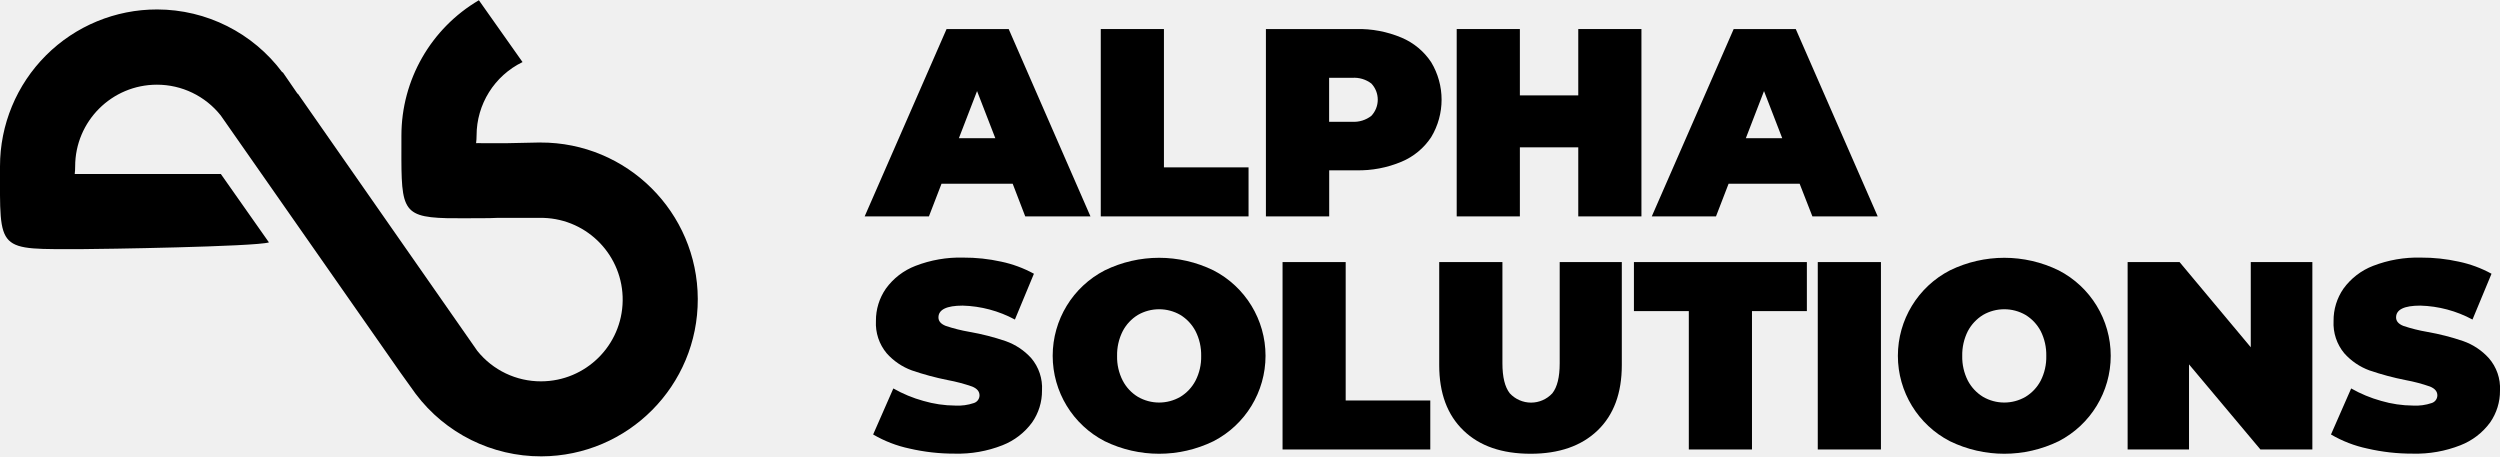
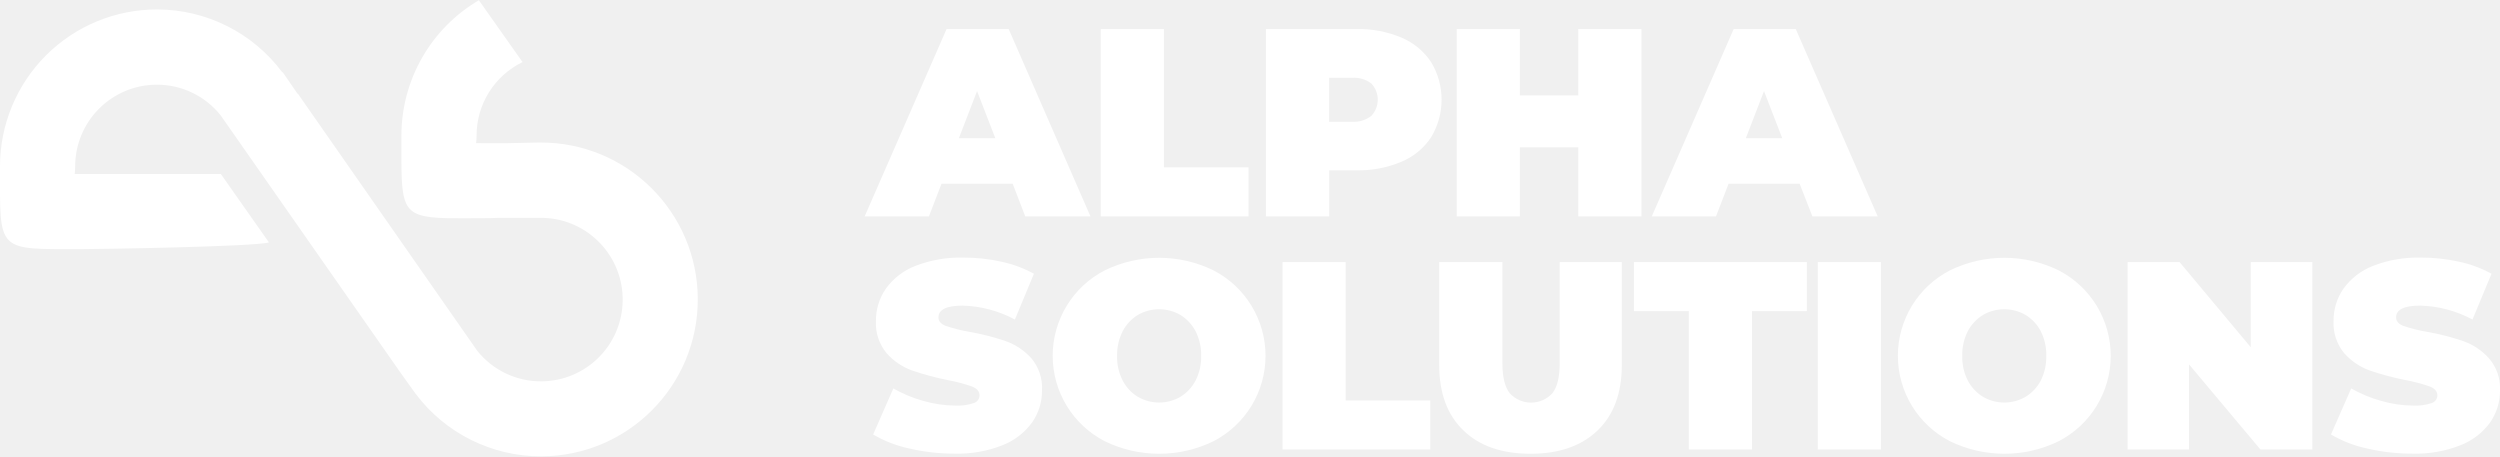
- <svg xmlns="http://www.w3.org/2000/svg" id="Layer_1" data-name="Layer 1" viewBox="0 0 619 112.97">
+ <svg xmlns="http://www.w3.org/2000/svg" data-name="Layer 1" id="Layer_1" viewBox="0 0 619 112.97">
  <g id="Logo">
-     <path d="M838.74,412.81H821.12L818,420.9H802.09l20.28-46.39h15.38L858,420.9H841.85Zm-4.3-11.27-4.52-11.67-4.5,11.67Z" transform="translate(-588 -367.32)" />
-     <path d="M860.55,374.51h15.64v34.25h20.95V420.9H860.55Z" transform="translate(-588 -367.32)" />
-     <path d="M935,376.63a16.47,16.47,0,0,1,7.36,6.09,18,18,0,0,1,0,18.56,16.34,16.34,0,0,1-7.36,6.09,27.3,27.3,0,0,1-11.2,2.12h-6.69V420.9H901.44V374.51h22.34A27.3,27.3,0,0,1,935,376.63ZM927.55,396a5.84,5.84,0,0,0,0-8,7,7,0,0,0-4.77-1.41h-5.69v10.88h5.69A7,7,0,0,0,927.55,396Z" transform="translate(-588 -367.32)" />
-     <path d="M994.42,374.51V420.9H978.78V403.8H964.32v17.1H948.68V374.51h15.64v16.43h14.46V374.51Z" transform="translate(-588 -367.32)" />
-     <path d="M1033.59,412.81H1016l-3.12,8.09h-15.9l20.28-46.39h15.37l20.29,46.39h-16.17Zm-4.31-11.27-4.51-11.67-4.5,11.67Z" transform="translate(-588 -367.32)" />
-     <path d="M813.19,478.38a30.12,30.12,0,0,1-9-3.48l5-11.4a32.27,32.27,0,0,0,7.42,3.08,28.77,28.77,0,0,0,7.89,1.16,12.25,12.25,0,0,0,4.64-.63,2,2,0,0,0,1.39-1.88c0-1-.61-1.7-1.82-2.2a40.85,40.85,0,0,0-6-1.59,68.66,68.66,0,0,1-8.94-2.41,15.38,15.38,0,0,1-6.23-4.24,11.53,11.53,0,0,1-2.66-8,13.82,13.82,0,0,1,2.46-8,16.18,16.18,0,0,1,7.33-5.64,30.52,30.52,0,0,1,11.82-2.05,42.69,42.69,0,0,1,9.39,1,29.63,29.63,0,0,1,8.12,3l-4.71,11.34a28.91,28.91,0,0,0-12.93-3.45c-4,0-6,1-6,2.92,0,.93.6,1.62,1.8,2.1a39.57,39.57,0,0,0,5.89,1.48,59.76,59.76,0,0,1,8.95,2.29,15.5,15.5,0,0,1,6.33,4.21A11.34,11.34,0,0,1,846,464a13.61,13.61,0,0,1-2.46,7.93,16.58,16.58,0,0,1-7.32,5.63,30.07,30.07,0,0,1-11.83,2.08A48.8,48.8,0,0,1,813.19,478.38Z" transform="translate(-588 -367.32)" />
-     <path d="M861.54,476.57a23.8,23.8,0,0,1,0-42.31,30.66,30.66,0,0,1,26.91,0,23.8,23.8,0,0,1,0,42.31,30.75,30.75,0,0,1-26.91,0Zm18.73-11a10.25,10.25,0,0,0,3.74-4,12.77,12.77,0,0,0,1.4-6.12,13,13,0,0,0-1.4-6.15,10.36,10.36,0,0,0-3.74-4,10.55,10.55,0,0,0-10.54,0,10.29,10.29,0,0,0-3.74,4,13,13,0,0,0-1.4,6.15,12.77,12.77,0,0,0,1.4,6.12,10.18,10.18,0,0,0,3.74,4,10.49,10.49,0,0,0,10.54,0Z" transform="translate(-588 -367.32)" />
-     <path d="M905.56,432.21h15.63v34.27h20.95v12.13H905.56Z" transform="translate(-588 -367.32)" />
-     <path d="M950.35,473.9q-6-5.76-6-16.17V432.21H960v25.06c0,3.41.6,5.87,1.82,7.43a7.17,7.17,0,0,0,10.54,0c1.22-1.56,1.82-4,1.82-7.43V432.21h15.38v25.52q0,10.41-6,16.17T967,479.67Q956.3,479.67,950.35,473.9Z" transform="translate(-588 -367.32)" />
-     <path d="M1006.15,444.35H992.56V432.21h42.82v12.14h-13.59v34.26h-15.64Z" transform="translate(-588 -367.32)" />
-     <path d="M1038.08,432.21h15.64v46.4h-15.64Z" transform="translate(-588 -367.32)" />
-     <path d="M1070.81,476.57a23.8,23.8,0,0,1,0-42.31,30.66,30.66,0,0,1,26.91,0,23.8,23.8,0,0,1,0,42.31,30.75,30.75,0,0,1-26.91,0Zm18.72-11a10.28,10.28,0,0,0,3.75-4,12.88,12.88,0,0,0,1.38-6.12,13.06,13.06,0,0,0-1.38-6.15,10.38,10.38,0,0,0-3.75-4,10.55,10.55,0,0,0-10.54,0,10.46,10.46,0,0,0-3.75,4,13.07,13.07,0,0,0-1.39,6.15,12.89,12.89,0,0,0,1.39,6.12,10.35,10.35,0,0,0,3.75,4,10.49,10.49,0,0,0,10.54,0Z" transform="translate(-588 -367.32)" />
-     <path d="M1160.54,432.21v46.4h-12.86L1130,457.54v21.07H1114.8v-46.4h12.86l17.63,21.09V432.21Z" transform="translate(-588 -367.32)" />
-     <path d="M1174.15,478.38a30.16,30.16,0,0,1-9-3.48l5-11.4a32.64,32.64,0,0,0,7.42,3.08,28.77,28.77,0,0,0,7.89,1.16,12.21,12.21,0,0,0,4.64-.63,2,2,0,0,0,1.39-1.88c0-1-.61-1.7-1.82-2.2a40.64,40.64,0,0,0-6-1.59,68.41,68.41,0,0,1-9-2.41,15.44,15.44,0,0,1-6.23-4.24,11.57,11.57,0,0,1-2.65-8,13.81,13.81,0,0,1,2.45-8,16.29,16.29,0,0,1,7.33-5.64,30.61,30.61,0,0,1,11.83-2.05,42.66,42.66,0,0,1,9.38,1,29.39,29.39,0,0,1,8.12,3l-4.71,11.34a28.87,28.87,0,0,0-12.92-3.45q-6,0-6,2.92c0,.93.6,1.62,1.79,2.1a39.45,39.45,0,0,0,5.9,1.48,59.28,59.28,0,0,1,8.94,2.29,15.5,15.5,0,0,1,6.33,4.21A11.29,11.29,0,0,1,1207,464a13.67,13.67,0,0,1-2.45,7.93,16.55,16.55,0,0,1-7.33,5.63,30,30,0,0,1-11.83,2.08A48.87,48.87,0,0,1,1174.15,478.38Z" transform="translate(-588 -367.32)" />
-     <path d="M721.8,402.6h0c-1.1,0-4.19.07-8.11.17l0,0-6.51,0a11,11,0,0,0-1.3,0,14.86,14.86,0,0,0,.12-1.88,20.23,20.23,0,0,1,11.38-18.2l-10.81-15.31a38.87,38.87,0,0,0-19.18,33.51c0,17.73-.65,20.15,11.25,20.45h0c2.5.06,5.52,0,9.22,0h0c.74,0,1.85,0,3.16-.07l11.55,0a20.24,20.24,0,0,1-.57,40.47h0a20.14,20.14,0,0,1-15.83-7.56l-44.42-63.67-.06.05L658,385.19l-.09.05a38.74,38.74,0,0,0-31-15.58h0A38.85,38.85,0,0,0,588,408.52C588,430,587,429,608.49,429h0c3.9,0,42.55-.59,46.1-1.66l-11.91-16.94-34.9,0c-.46,0-.89,0-1.28,0a14.83,14.83,0,0,0,.11-1.87,20.24,20.24,0,0,1,20.24-20.24h0a20.15,20.15,0,0,1,15.8,7.61l44.46,63.62,3.82,5.33a38.8,38.8,0,0,0,31.12,15.46h0a38.85,38.85,0,0,0-.26-77.7Z" transform="translate(-588 -367.32)" />
+     <path d="M838.74,412.81H821.12L818,420.9H802.09l20.28-46.39h15.38L858,420.9H841.85Zm-4.3-11.27-4.52-11.67-4.5,11.67Z" fill="white" transform="translate(-588 -367.32)" />
+     <path d="M860.55,374.51h15.64v34.25h20.95V420.9H860.55Z" fill="white" transform="translate(-588 -367.32)" />
+     <path d="M935,376.63a16.47,16.47,0,0,1,7.36,6.09,18,18,0,0,1,0,18.56,16.34,16.34,0,0,1-7.36,6.09,27.3,27.3,0,0,1-11.2,2.12h-6.69V420.9H901.44V374.51h22.34A27.3,27.3,0,0,1,935,376.63ZM927.55,396a5.84,5.84,0,0,0,0-8,7,7,0,0,0-4.77-1.41h-5.69v10.88h5.69A7,7,0,0,0,927.55,396Z" fill="white" transform="translate(-588 -367.32)" />
+     <path d="M994.42,374.51V420.9H978.78V403.8H964.32v17.1H948.68V374.51h15.64v16.43h14.46V374.51Z" fill="white" transform="translate(-588 -367.32)" />
+     <path d="M1033.59,412.81H1016l-3.12,8.09h-15.9l20.28-46.39h15.37l20.29,46.39h-16.17Zm-4.31-11.27-4.51-11.67-4.5,11.67Z" fill="white" transform="translate(-588 -367.32)" />
+     <path d="M813.19,478.38a30.12,30.12,0,0,1-9-3.48l5-11.4a32.27,32.27,0,0,0,7.42,3.08,28.77,28.77,0,0,0,7.89,1.16,12.25,12.25,0,0,0,4.64-.63,2,2,0,0,0,1.39-1.88c0-1-.61-1.7-1.82-2.2a40.85,40.85,0,0,0-6-1.59,68.66,68.66,0,0,1-8.94-2.41,15.38,15.38,0,0,1-6.23-4.24,11.53,11.53,0,0,1-2.66-8,13.82,13.82,0,0,1,2.46-8,16.18,16.18,0,0,1,7.33-5.64,30.52,30.52,0,0,1,11.82-2.05,42.69,42.69,0,0,1,9.39,1,29.63,29.63,0,0,1,8.12,3l-4.71,11.34a28.91,28.91,0,0,0-12.93-3.45c-4,0-6,1-6,2.92,0,.93.6,1.62,1.8,2.1a39.57,39.57,0,0,0,5.89,1.48,59.76,59.76,0,0,1,8.95,2.29,15.5,15.5,0,0,1,6.33,4.21A11.34,11.34,0,0,1,846,464a13.61,13.61,0,0,1-2.46,7.93,16.58,16.58,0,0,1-7.32,5.63,30.07,30.07,0,0,1-11.83,2.08A48.8,48.8,0,0,1,813.19,478.38Z" fill="white" transform="translate(-588 -367.32)" />
+     <path d="M861.54,476.57a23.8,23.8,0,0,1,0-42.31,30.66,30.66,0,0,1,26.91,0,23.8,23.8,0,0,1,0,42.31,30.75,30.75,0,0,1-26.91,0Zm18.73-11a10.25,10.25,0,0,0,3.74-4,12.77,12.77,0,0,0,1.4-6.12,13,13,0,0,0-1.4-6.15,10.36,10.36,0,0,0-3.74-4,10.55,10.55,0,0,0-10.54,0,10.29,10.29,0,0,0-3.74,4,13,13,0,0,0-1.4,6.15,12.77,12.77,0,0,0,1.4,6.12,10.18,10.18,0,0,0,3.74,4,10.49,10.49,0,0,0,10.54,0Z" fill="white" transform="translate(-588 -367.32)" />
+     <path d="M905.56,432.21h15.63v34.27h20.95v12.13H905.56Z" fill="white" transform="translate(-588 -367.32)" />
+     <path d="M950.35,473.9q-6-5.76-6-16.17V432.21H960v25.06c0,3.41.6,5.87,1.82,7.43a7.17,7.17,0,0,0,10.54,0c1.22-1.56,1.82-4,1.82-7.43V432.21h15.38v25.52q0,10.41-6,16.17T967,479.67Q956.3,479.67,950.35,473.9Z" fill="white" transform="translate(-588 -367.32)" />
+     <path d="M1006.15,444.35H992.56V432.21h42.82v12.14h-13.59v34.26h-15.64Z" fill="white" transform="translate(-588 -367.32)" />
+     <path d="M1038.08,432.21h15.64v46.4h-15.64Z" fill="white" transform="translate(-588 -367.32)" />
+     <path d="M1070.81,476.57a23.8,23.8,0,0,1,0-42.31,30.66,30.66,0,0,1,26.91,0,23.8,23.8,0,0,1,0,42.31,30.75,30.75,0,0,1-26.91,0Zm18.72-11a10.28,10.28,0,0,0,3.75-4,12.88,12.88,0,0,0,1.38-6.12,13.06,13.06,0,0,0-1.38-6.15,10.38,10.38,0,0,0-3.75-4,10.55,10.55,0,0,0-10.54,0,10.46,10.46,0,0,0-3.75,4,13.07,13.07,0,0,0-1.39,6.15,12.89,12.89,0,0,0,1.39,6.12,10.35,10.35,0,0,0,3.75,4,10.49,10.49,0,0,0,10.54,0Z" fill="white" transform="translate(-588 -367.32)" />
+     <path d="M1160.54,432.21v46.4h-12.86L1130,457.54v21.07H1114.8v-46.4h12.86l17.63,21.09V432.21Z" fill="white" transform="translate(-588 -367.32)" />
+     <path d="M1174.15,478.38a30.16,30.16,0,0,1-9-3.48l5-11.4a32.64,32.64,0,0,0,7.42,3.08,28.77,28.77,0,0,0,7.89,1.16,12.21,12.21,0,0,0,4.64-.63,2,2,0,0,0,1.39-1.88c0-1-.61-1.7-1.82-2.2a40.64,40.64,0,0,0-6-1.59,68.41,68.41,0,0,1-9-2.41,15.44,15.44,0,0,1-6.23-4.24,11.57,11.57,0,0,1-2.65-8,13.81,13.81,0,0,1,2.45-8,16.29,16.29,0,0,1,7.33-5.64,30.61,30.61,0,0,1,11.83-2.05,42.66,42.66,0,0,1,9.38,1,29.39,29.39,0,0,1,8.12,3l-4.71,11.34a28.87,28.87,0,0,0-12.92-3.45q-6,0-6,2.92c0,.93.6,1.62,1.79,2.1a39.45,39.45,0,0,0,5.9,1.48,59.28,59.28,0,0,1,8.94,2.29,15.5,15.5,0,0,1,6.33,4.21A11.29,11.29,0,0,1,1207,464a13.67,13.67,0,0,1-2.45,7.93,16.55,16.55,0,0,1-7.33,5.63,30,30,0,0,1-11.83,2.08A48.87,48.87,0,0,1,1174.15,478.38Z" fill="white" transform="translate(-588 -367.32)" />
+     <path d="M721.8,402.6h0c-1.1,0-4.19.07-8.11.17l0,0-6.51,0a11,11,0,0,0-1.3,0,14.86,14.86,0,0,0,.12-1.88,20.23,20.23,0,0,1,11.38-18.2l-10.81-15.31a38.87,38.87,0,0,0-19.18,33.51c0,17.73-.65,20.15,11.25,20.45h0c2.5.06,5.52,0,9.22,0h0c.74,0,1.85,0,3.16-.07l11.55,0a20.24,20.24,0,0,1-.57,40.47h0a20.14,20.14,0,0,1-15.83-7.56l-44.42-63.67-.06.05L658,385.19l-.09.05a38.74,38.74,0,0,0-31-15.58h0A38.85,38.85,0,0,0,588,408.52C588,430,587,429,608.49,429h0c3.9,0,42.55-.59,46.1-1.66l-11.91-16.94-34.9,0c-.46,0-.89,0-1.28,0a14.83,14.83,0,0,0,.11-1.87,20.24,20.24,0,0,1,20.24-20.24h0a20.15,20.15,0,0,1,15.8,7.61l44.46,63.62,3.82,5.33a38.8,38.8,0,0,0,31.12,15.46h0a38.85,38.85,0,0,0-.26-77.7Z" fill="white" transform="translate(-588 -367.32)" />
  </g>
</svg>
